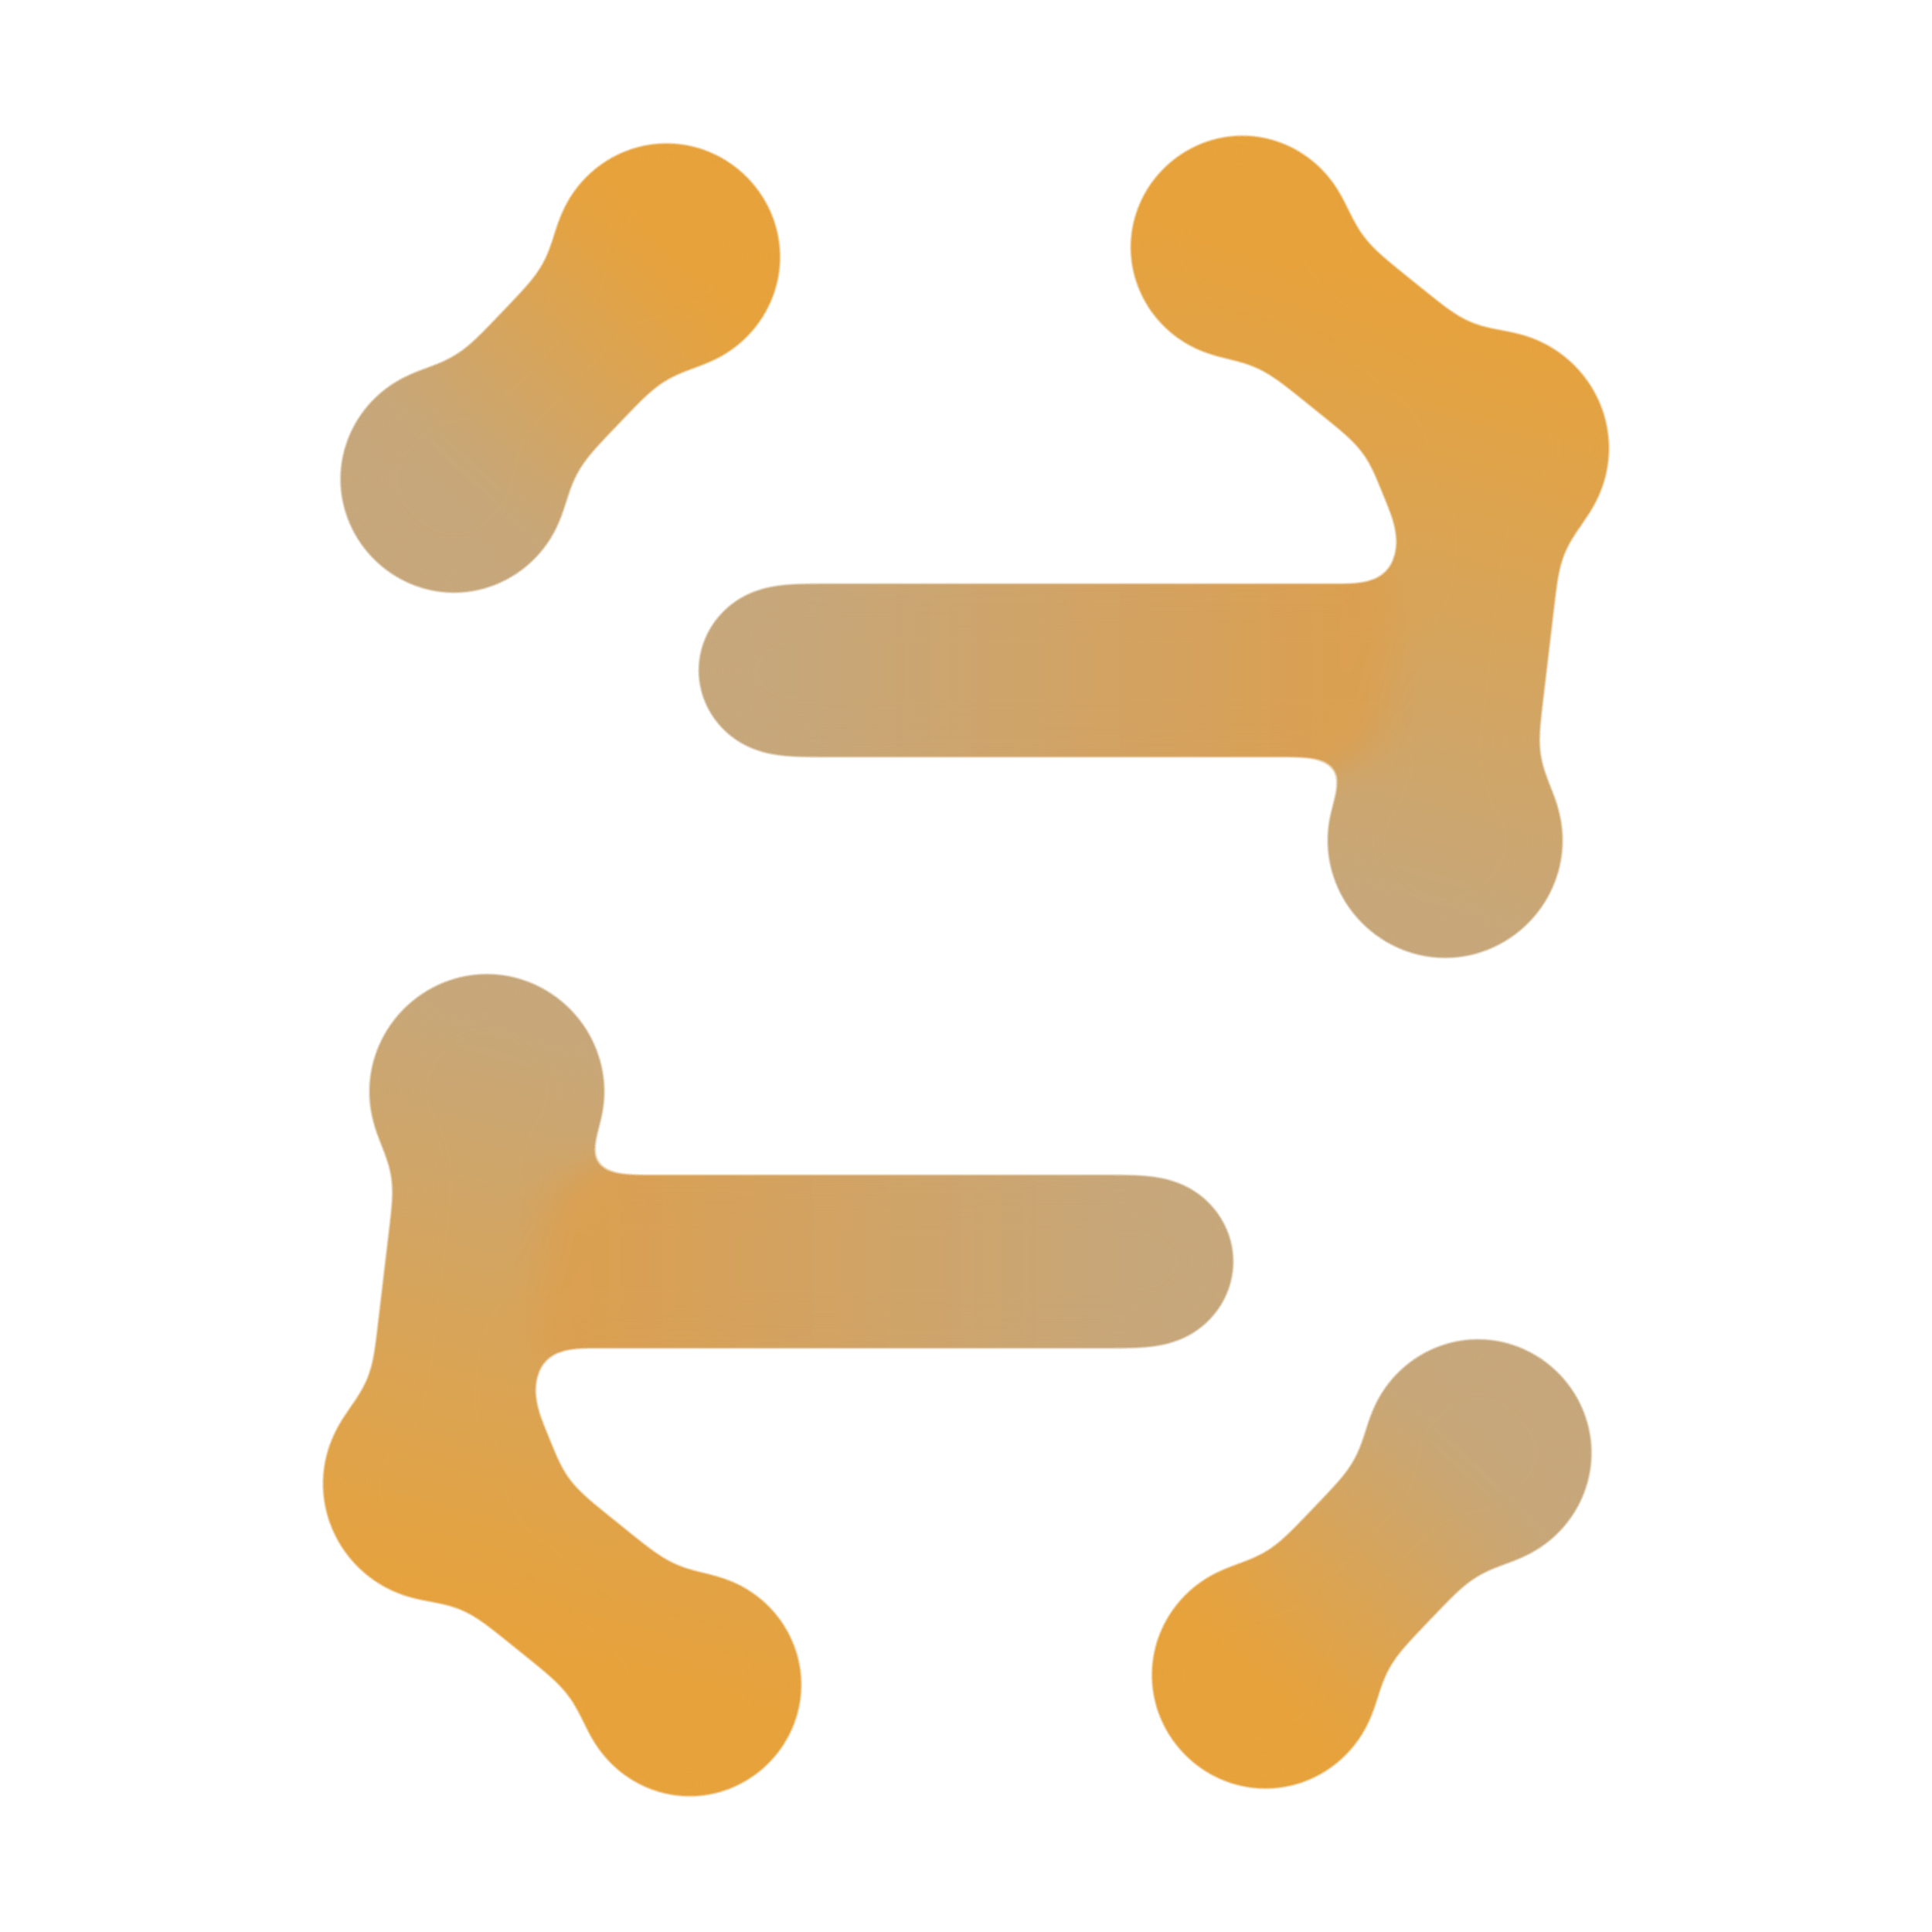
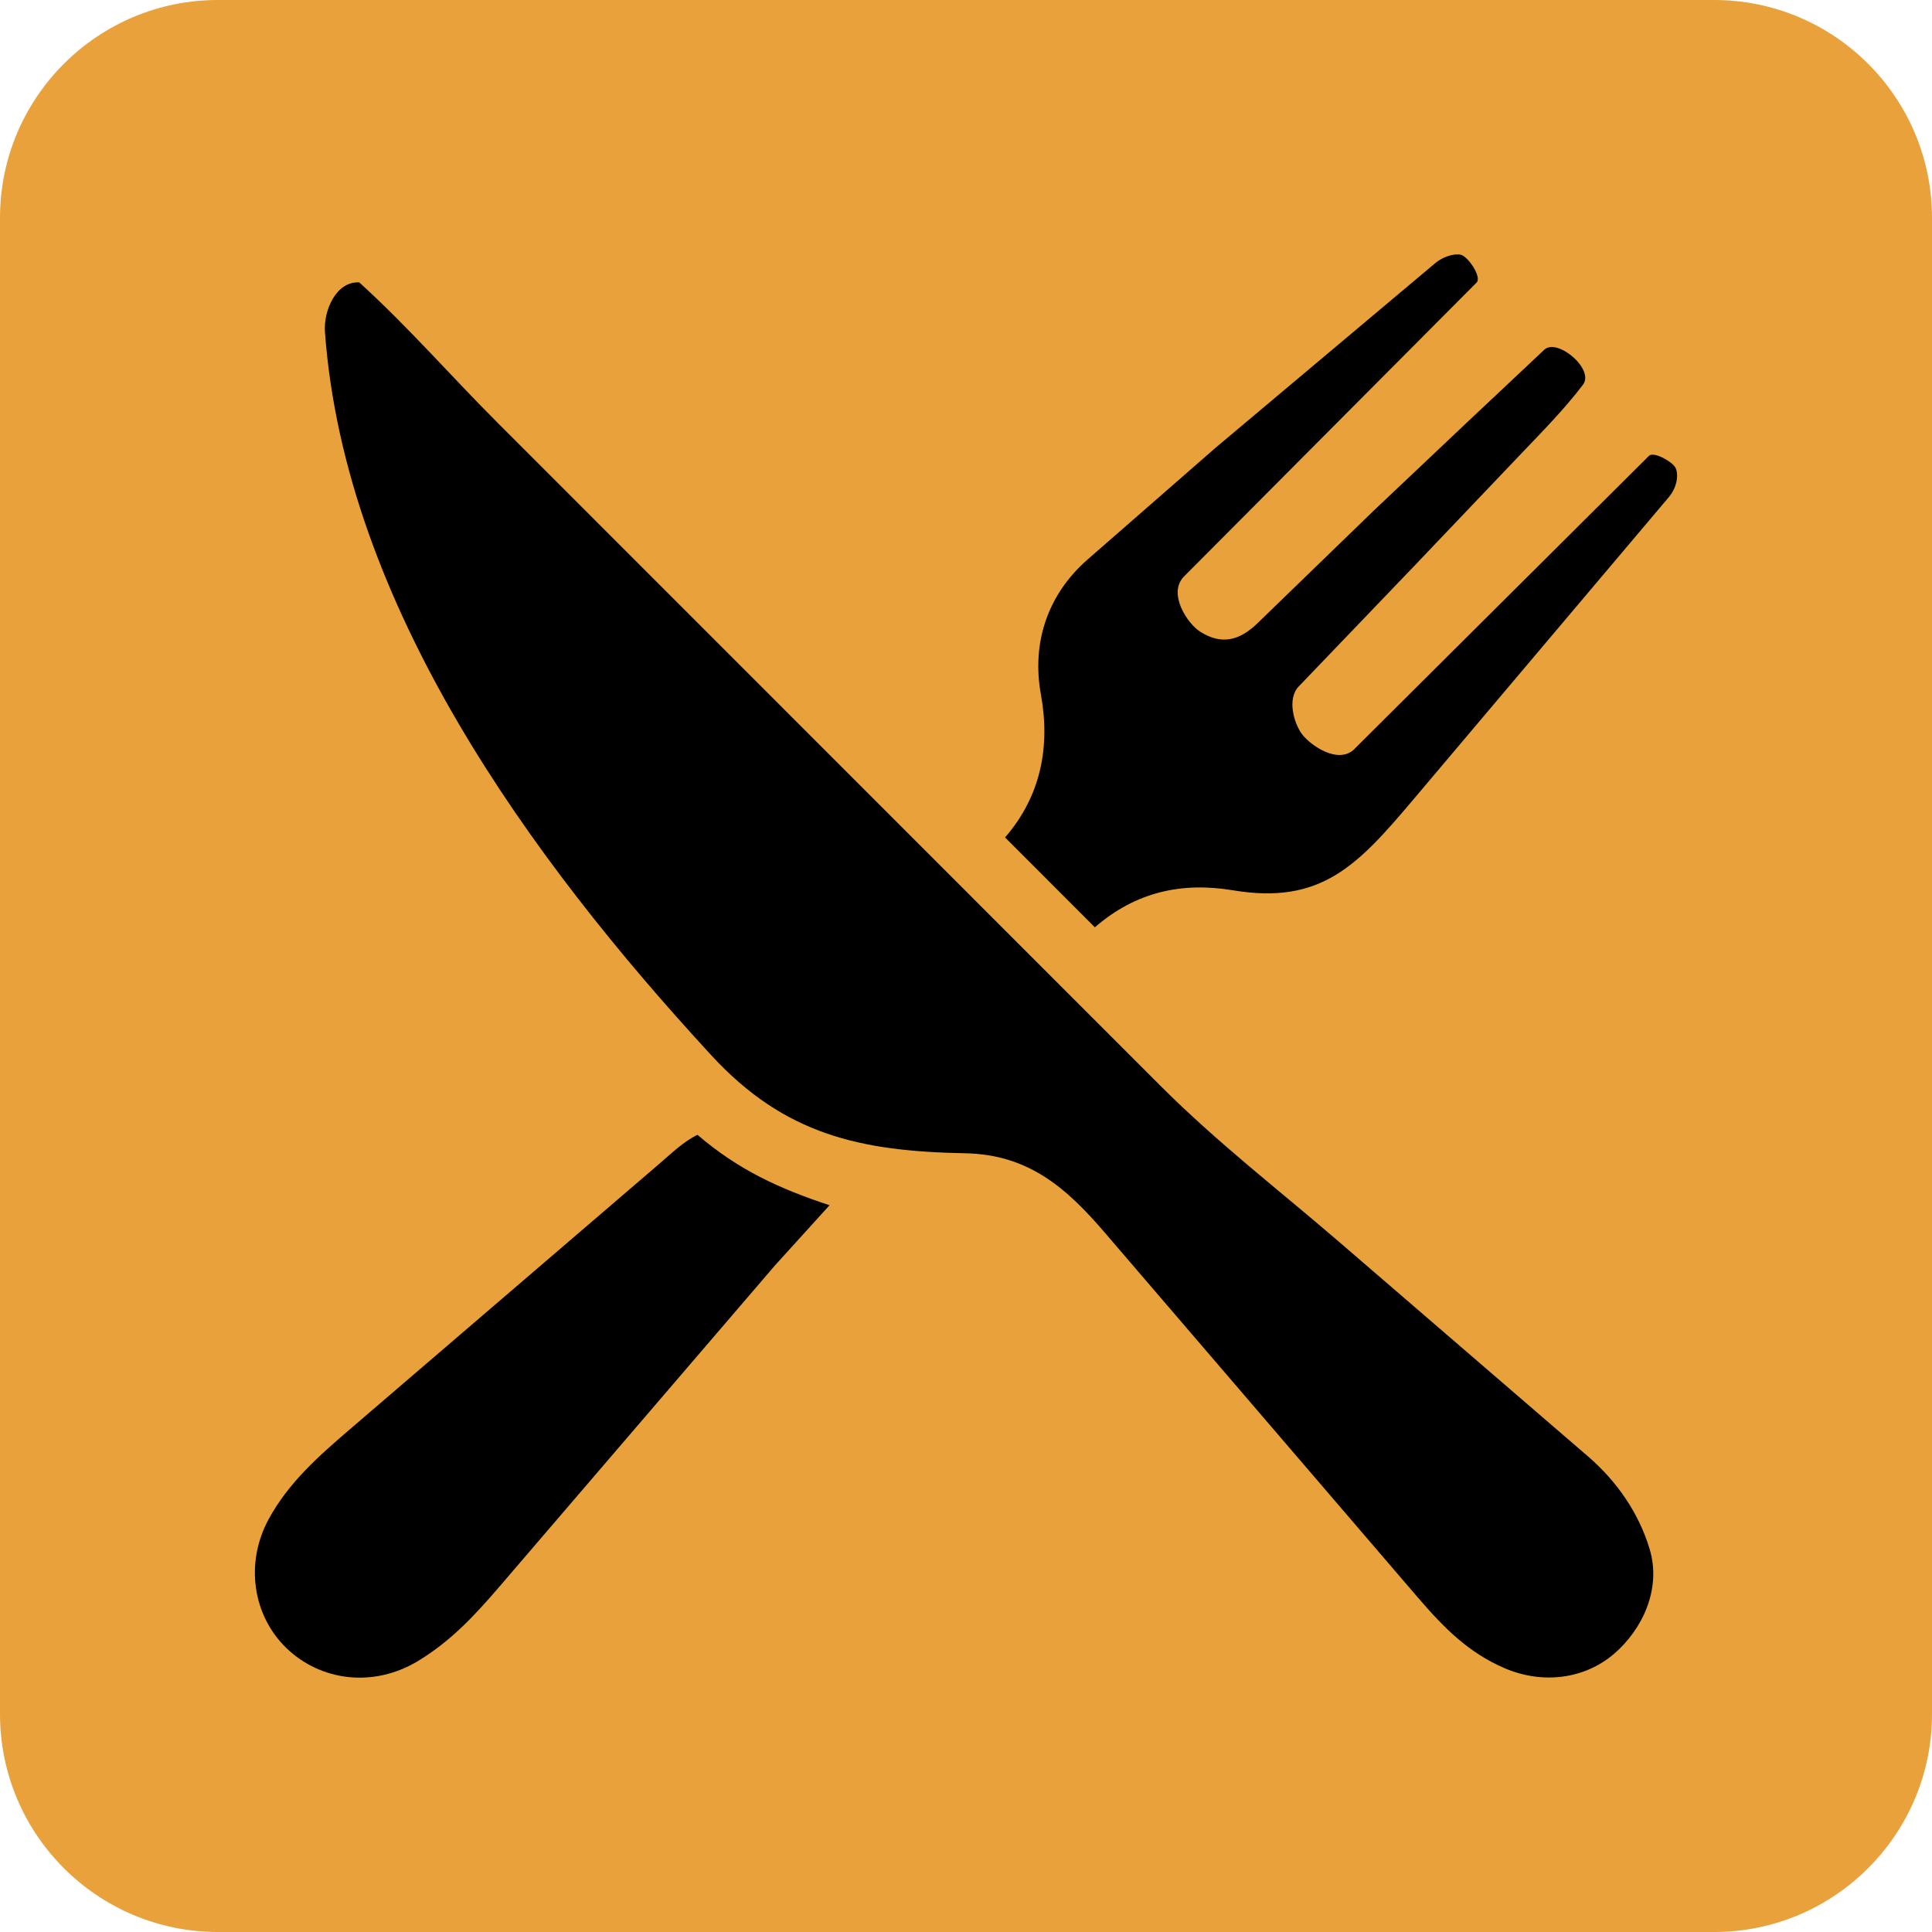
- <svg xmlns="http://www.w3.org/2000/svg" xmlns:xlink="http://www.w3.org/1999/xlink" viewBox="0 0 1000 1000" width="1000" height="1000">
+ <svg xmlns="http://www.w3.org/2000/svg" id="Layer_1" data-name="Layer 1" viewBox="0 0 965.59 965.59">
  <defs>
-     <filter id="goo" x="-20%" y="-20%" width="140%" height="140%" color-interpolation-filters="sRGB">
-       <feGaussianBlur in="SourceGraphic" stdDeviation="12" result="b" />
-       <feColorMatrix in="b" type="matrix" values="1 0 0 0 0  0 1 0 0 0  0 0 1 0 0  0 0 0 24 -10" />
-     </filter>
-     <linearGradient id="gTL" gradientUnits="userSpaceOnUse" x1="345" y1="133" x2="235" y2="248">
-       <stop offset="0" stop-color="#E7A23B" />
-       <stop offset="1" stop-color="#C6A77B" />
-     </linearGradient>
-     <linearGradient id="gTR" gradientUnits="userSpaceOnUse" x1="643" y1="128" x2="560" y2="430">
-       <stop offset="0" stop-color="#E7A23B" />
-       <stop offset="1" stop-color="#C6A77B" />
-     </linearGradient>
-     <linearGradient id="gBar" gradientUnits="userSpaceOnUse" x1="715" y1="347" x2="405" y2="347">
-       <stop offset="0" stop-color="#DC9F4E" />
-       <stop offset="1" stop-color="#C6A77B" />
-     </linearGradient>
+     <style>
+       .cls-1 {
+         fill: #e9a23b;
+       }
+     </style>
  </defs>
-   <g filter="url(#goo)">
-     <g id="half">
-       <line x1="345" y1="133" x2="235" y2="248" stroke="url(#gTL)" stroke-width="80" stroke-linecap="round" />
-       <circle cx="345" cy="133" r="58" fill="url(#gTL)" />
-       <circle cx="235" cy="248" r="58" fill="url(#gTL)" />
-       <line x1="405" y1="347" x2="715" y2="347" stroke="url(#gBar)" stroke-width="86" stroke-linecap="round" />
-       <line x1="643" y1="128" x2="772" y2="232" stroke="url(#gTR)" stroke-width="80" stroke-linecap="round" />
-       <line x1="772" y1="232" x2="748" y2="435" stroke="url(#gTR)" stroke-width="80" stroke-linecap="round" />
-       <circle cx="643" cy="128" r="57" fill="url(#gTR)" />
-       <circle cx="772" cy="232" r="60" fill="url(#gTR)" />
-       <circle cx="748" cy="435" r="60" fill="url(#gTR)" />
+   <rect class="cls-1" width="965.59" height="965.59" rx="108.93" ry="108.93" />
+   <g id="_9FGFdS.tif" data-name="9FGFdS.tif">
+     <g>
+       <path d="M708.58,798.36l-156.45-182.34c-19.08-22.24-38-39.03-69.8-39.63-52.27-.98-90.17-9.18-126.82-48.96-90.42-98.13-183.07-225.3-193.1-361.38-.8-10.82,5.54-25.53,17.15-24.92,24.85,22.64,45.55,46.58,69.42,70.45l330.72,330.81c28.83,28.84,59.29,52.19,89.83,78.51l124.24,107.08c14.4,12.41,25.42,28.43,30.75,46.39,5.85,19.72-3.55,39.84-17.72,52.09-14.88,12.85-35.94,15.37-54.76,7.31-17.86-7.65-30.09-19.83-43.47-35.42Z" />
+       <path d="M677.02,374.23l147.18-146.48c2.6-2.15,11.79,3.11,13.22,6.09,1.71,3.57.58,9.95-3.28,14.52l-127.9,151.39c-27.75,32.84-45.98,52.53-89.96,45.22-25.76-4.28-48.69.82-69.08,18.48l-44.89-44.91c18.02-20.74,22.64-45.49,17.92-71.47-4.74-26.08,3.52-50.14,23.38-67.48l63.86-55.75,109.92-92.39c3.75-3.15,9.44-4.89,12.68-4.13,3.7.87,10.62,11.18,7.93,13.89l-146.15,146.8c-8.47,8.51,1.57,23.69,8.09,27.77,10.51,6.59,19.42,4.54,28.62-4.37l58.04-56.23,46.52-44,38.71-36.4c6.38-6.01,25.23,9.69,19.32,17.5-9.21,12.17-20.55,23.61-31.34,34.95l-53.21,55.87-57.5,59.97c-5.98,6.23-2.38,18.48,1.61,23.82,4.01,5.39,18.1,15.57,26.34,7.36Z" />
+       <path d="M209.08,830.06c-22.48,13.64-48.84,10.06-65.81-6.25-16.9-16.24-20.98-42.48-8.99-64.55,9.8-18.05,24.62-31.22,40.41-44.77l154.47-132.54c6.68-5.73,12.47-11.43,19.43-14.78,20.49,17.6,41.08,26.96,66,35.2l-27.18,29.97-137.38,160.15c-12.22,14.25-24.32,27.48-40.96,37.57Z" />
    </g>
-     <use xlink:href="#half" href="#half" transform="rotate(180,500,500)" />
  </g>
</svg>
